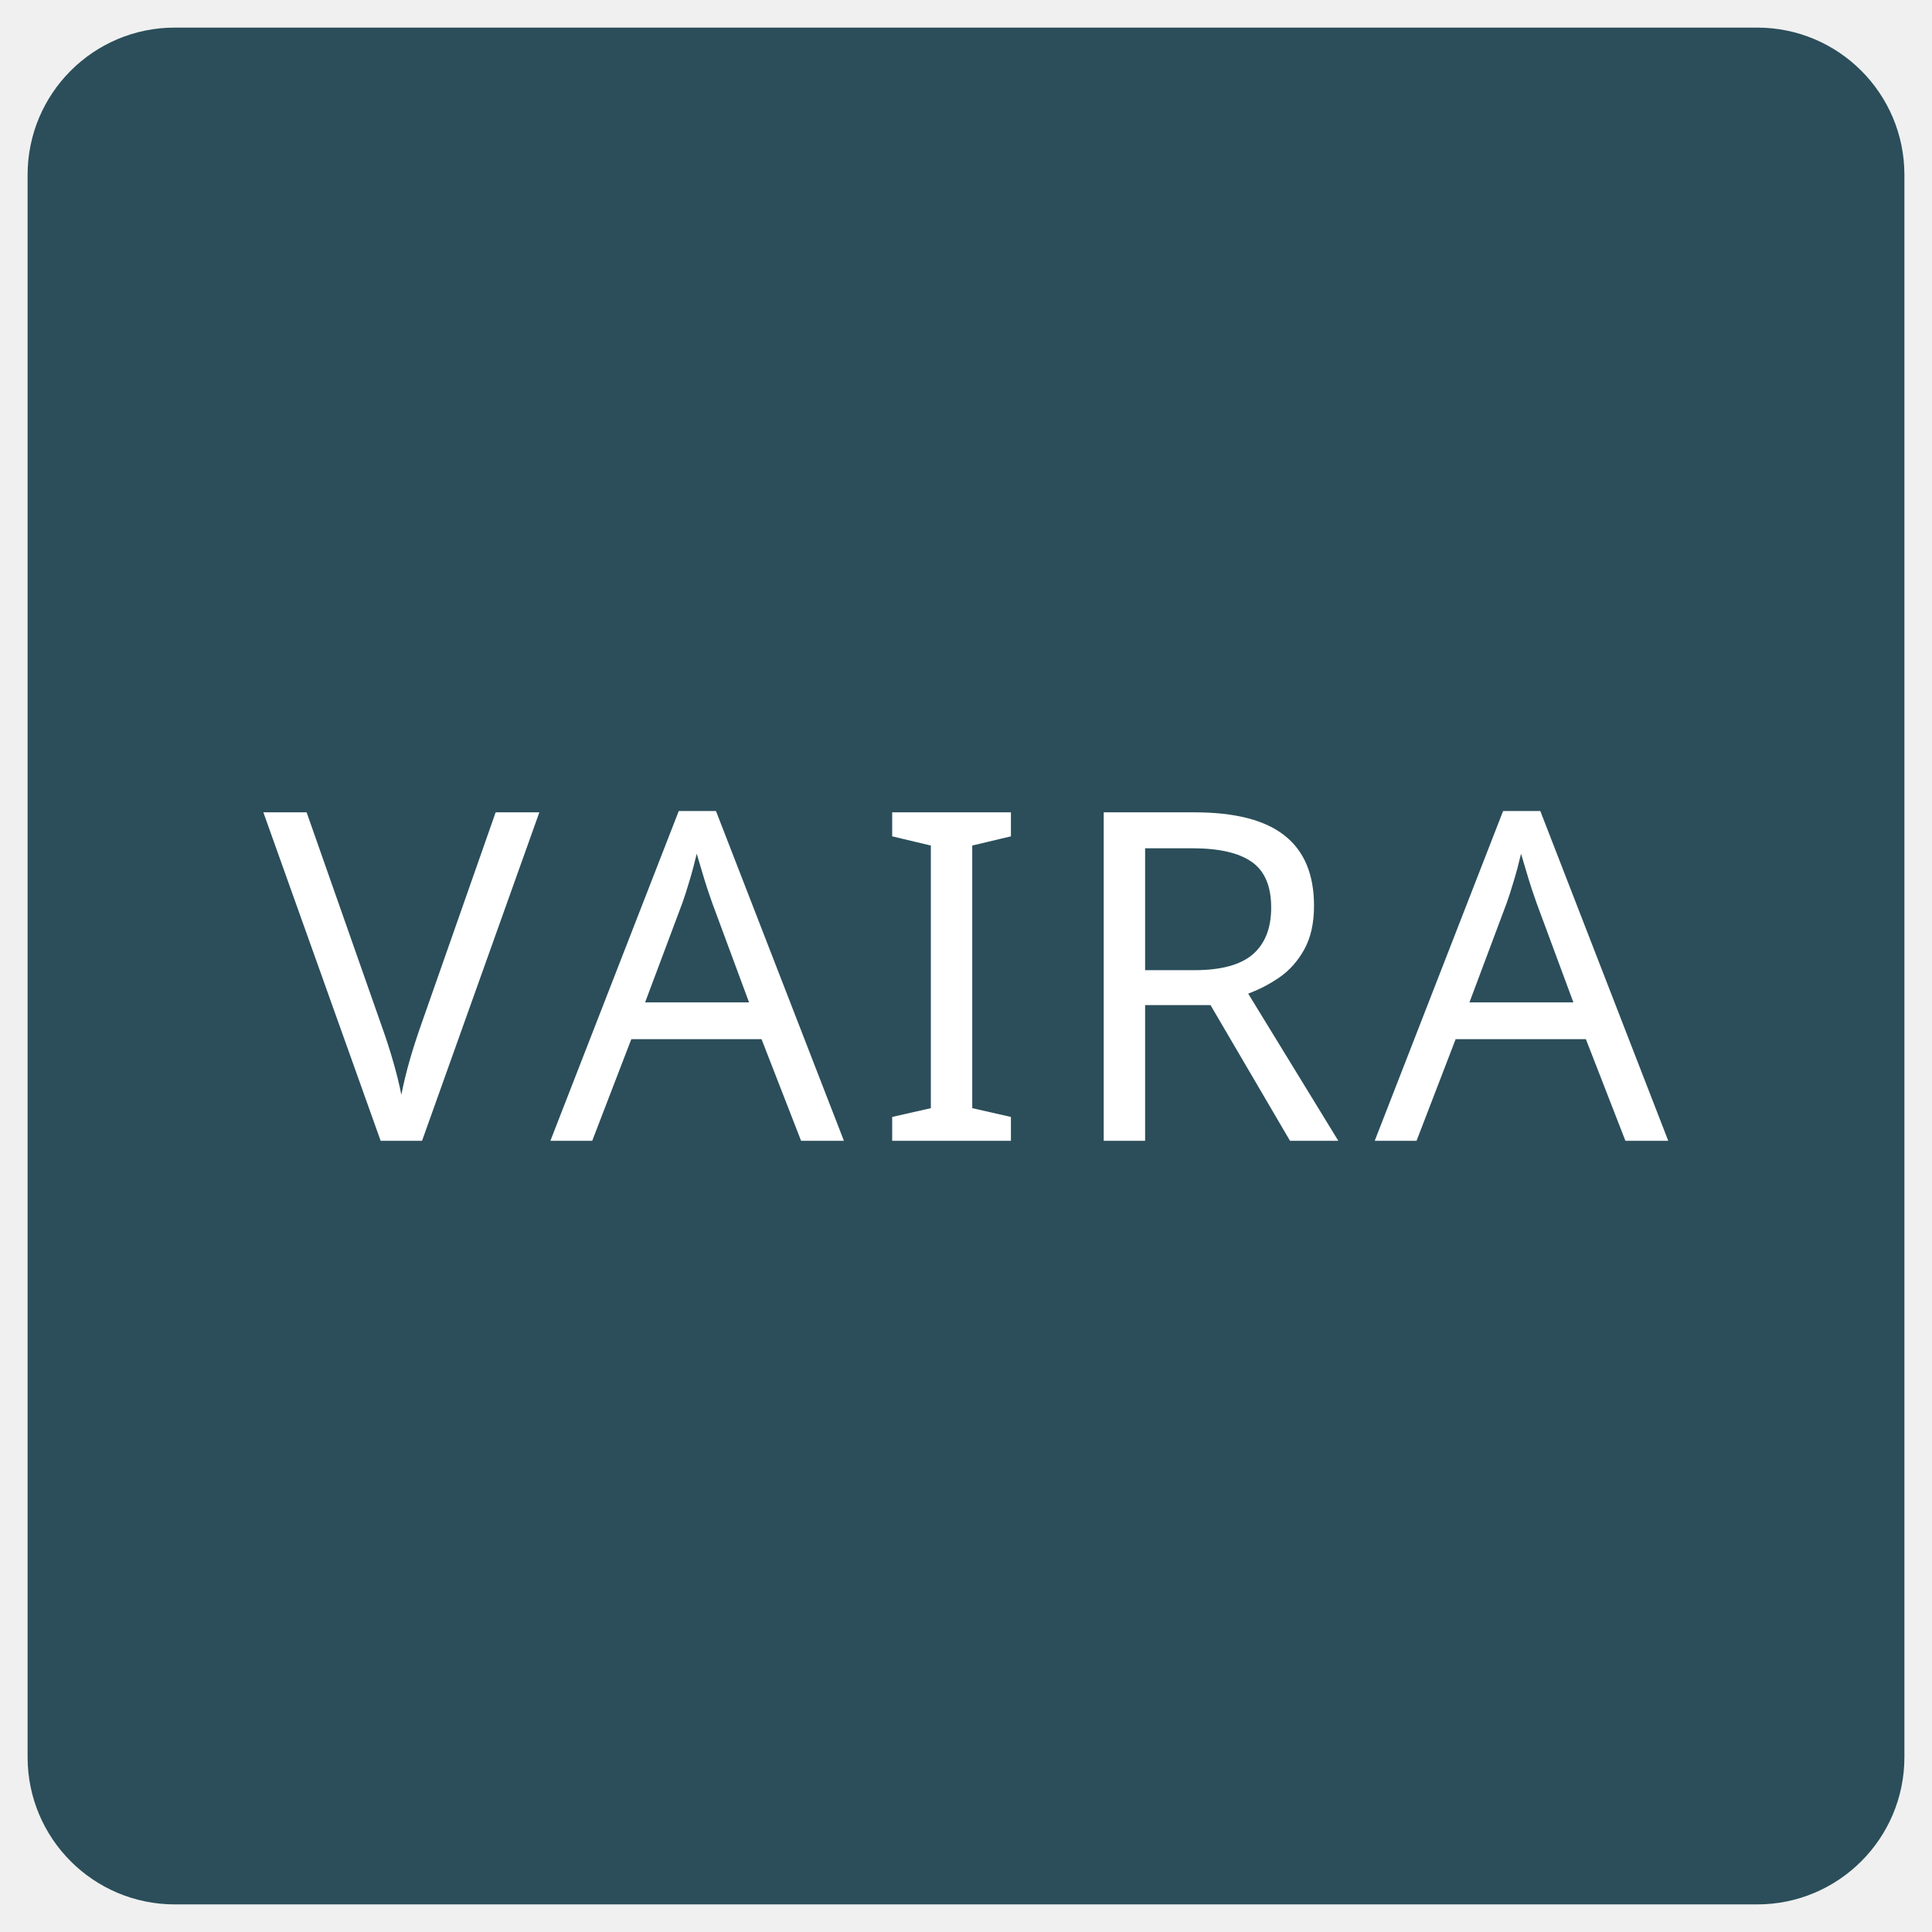
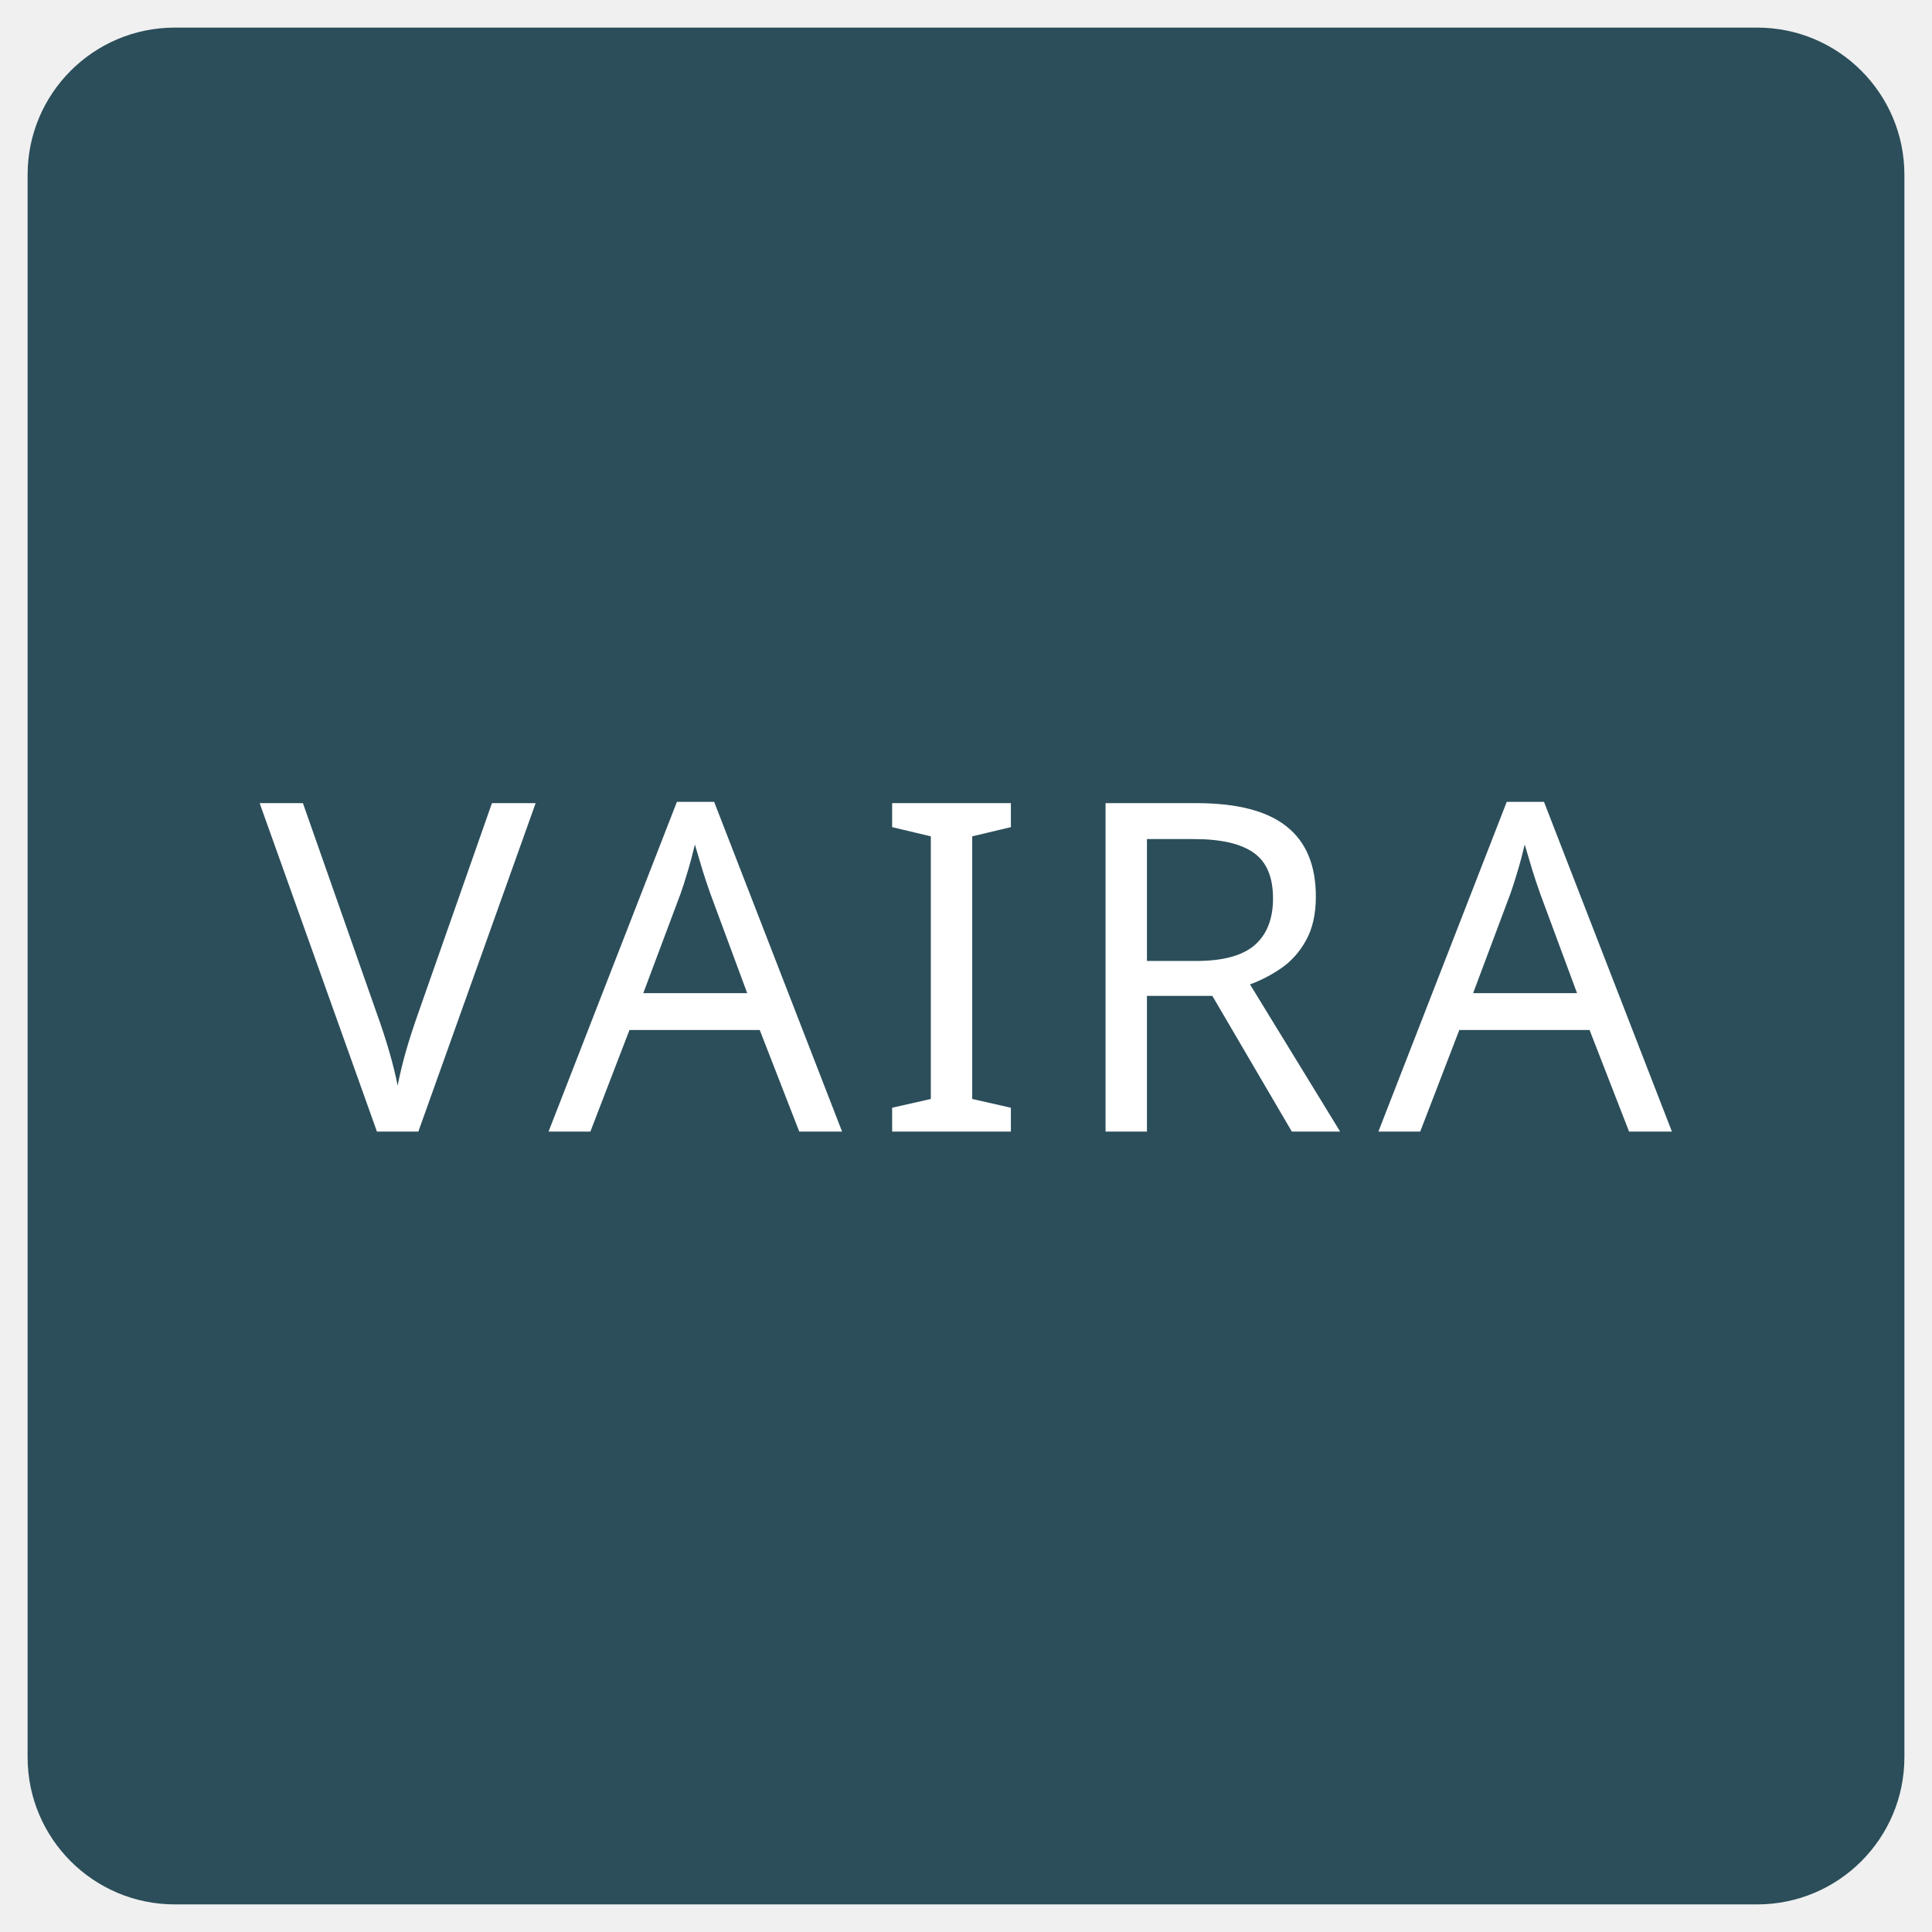
<svg xmlns="http://www.w3.org/2000/svg" width="200mm" height="200mm" viewBox="-5 -5 210 210">
  <path d="     M 14 0     H 186     A 14 14 0 0 1 200 14     V 186     A 14 14 0 0 1 186 200     H 14     A 14 14 0 0 1 0 186     V 14     A 14 14 0 0 1 14 0     Z" fill="#2b4e5a" stroke="#2b4e5a" stroke-width="4" />
-   <text x="100" y="119" font-family="Public Sans" font-size="50" letter-spacing="3.2" text-anchor="middle" fill="#ffffff">
+   <text x="100" y="118" font-family="Public Sans" font-size="50" letter-spacing="3.4" text-anchor="middle" fill="#ffffff">
    VAIRA
  </text>
</svg>
